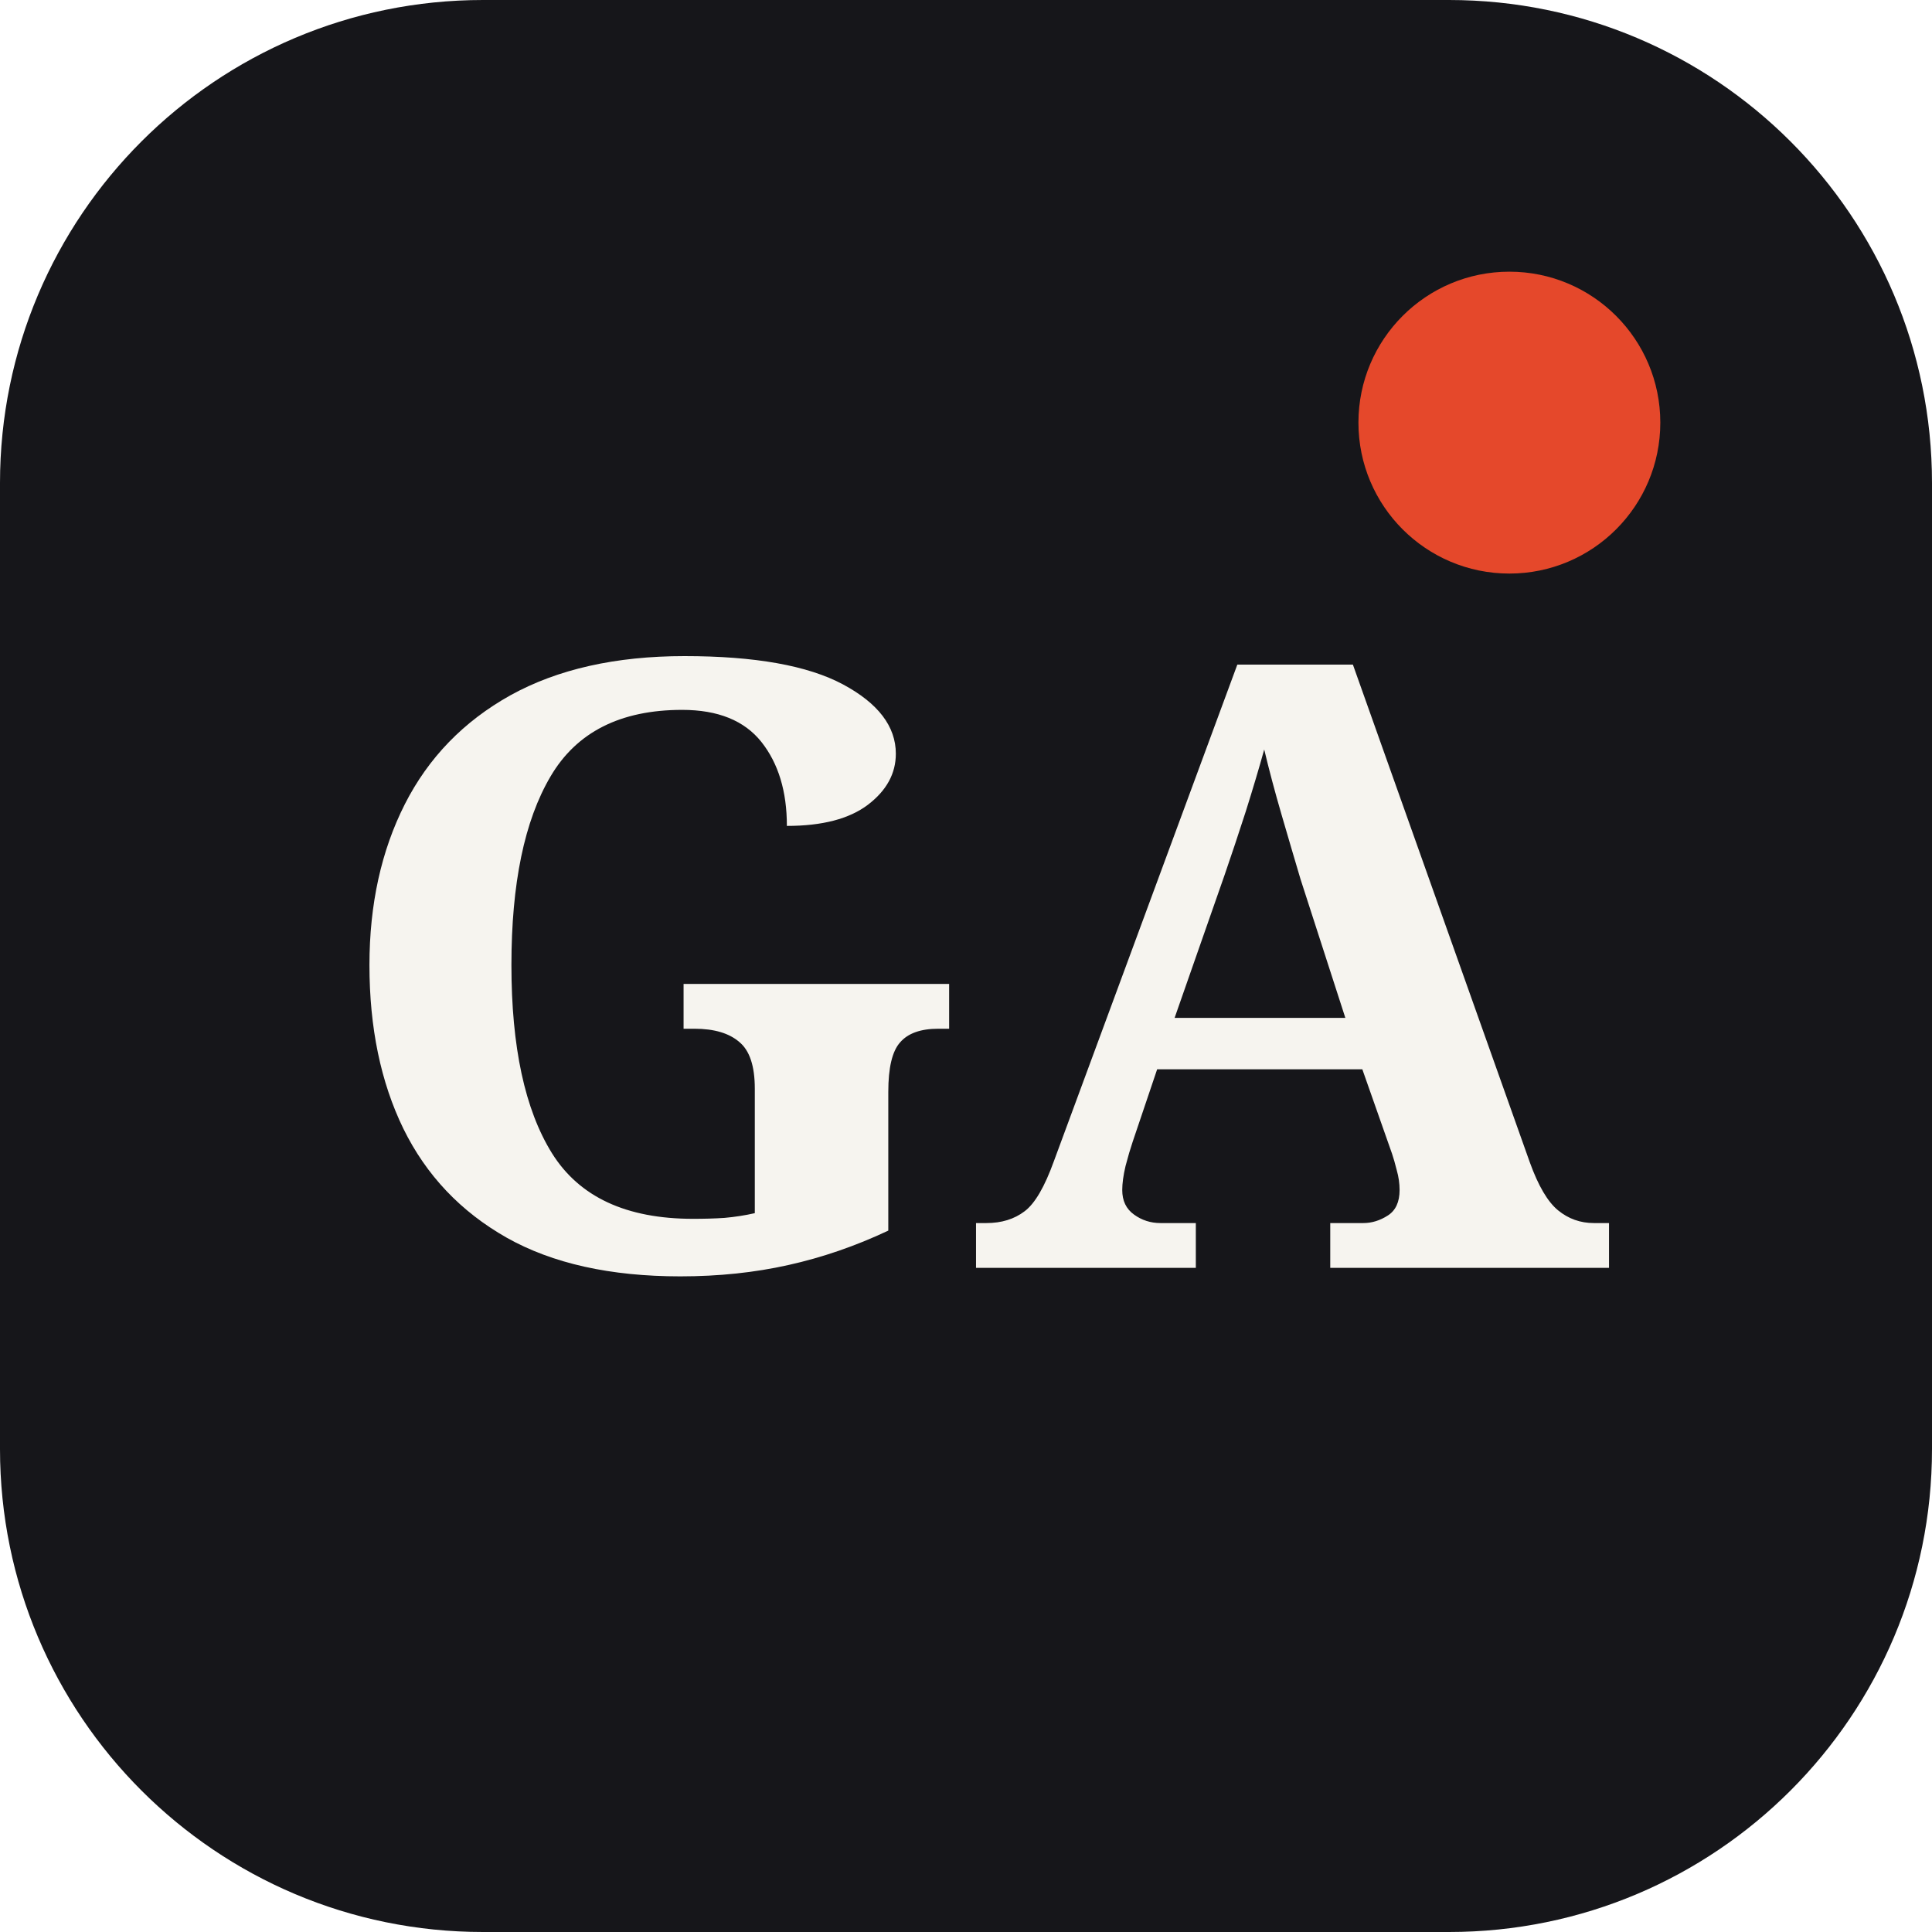
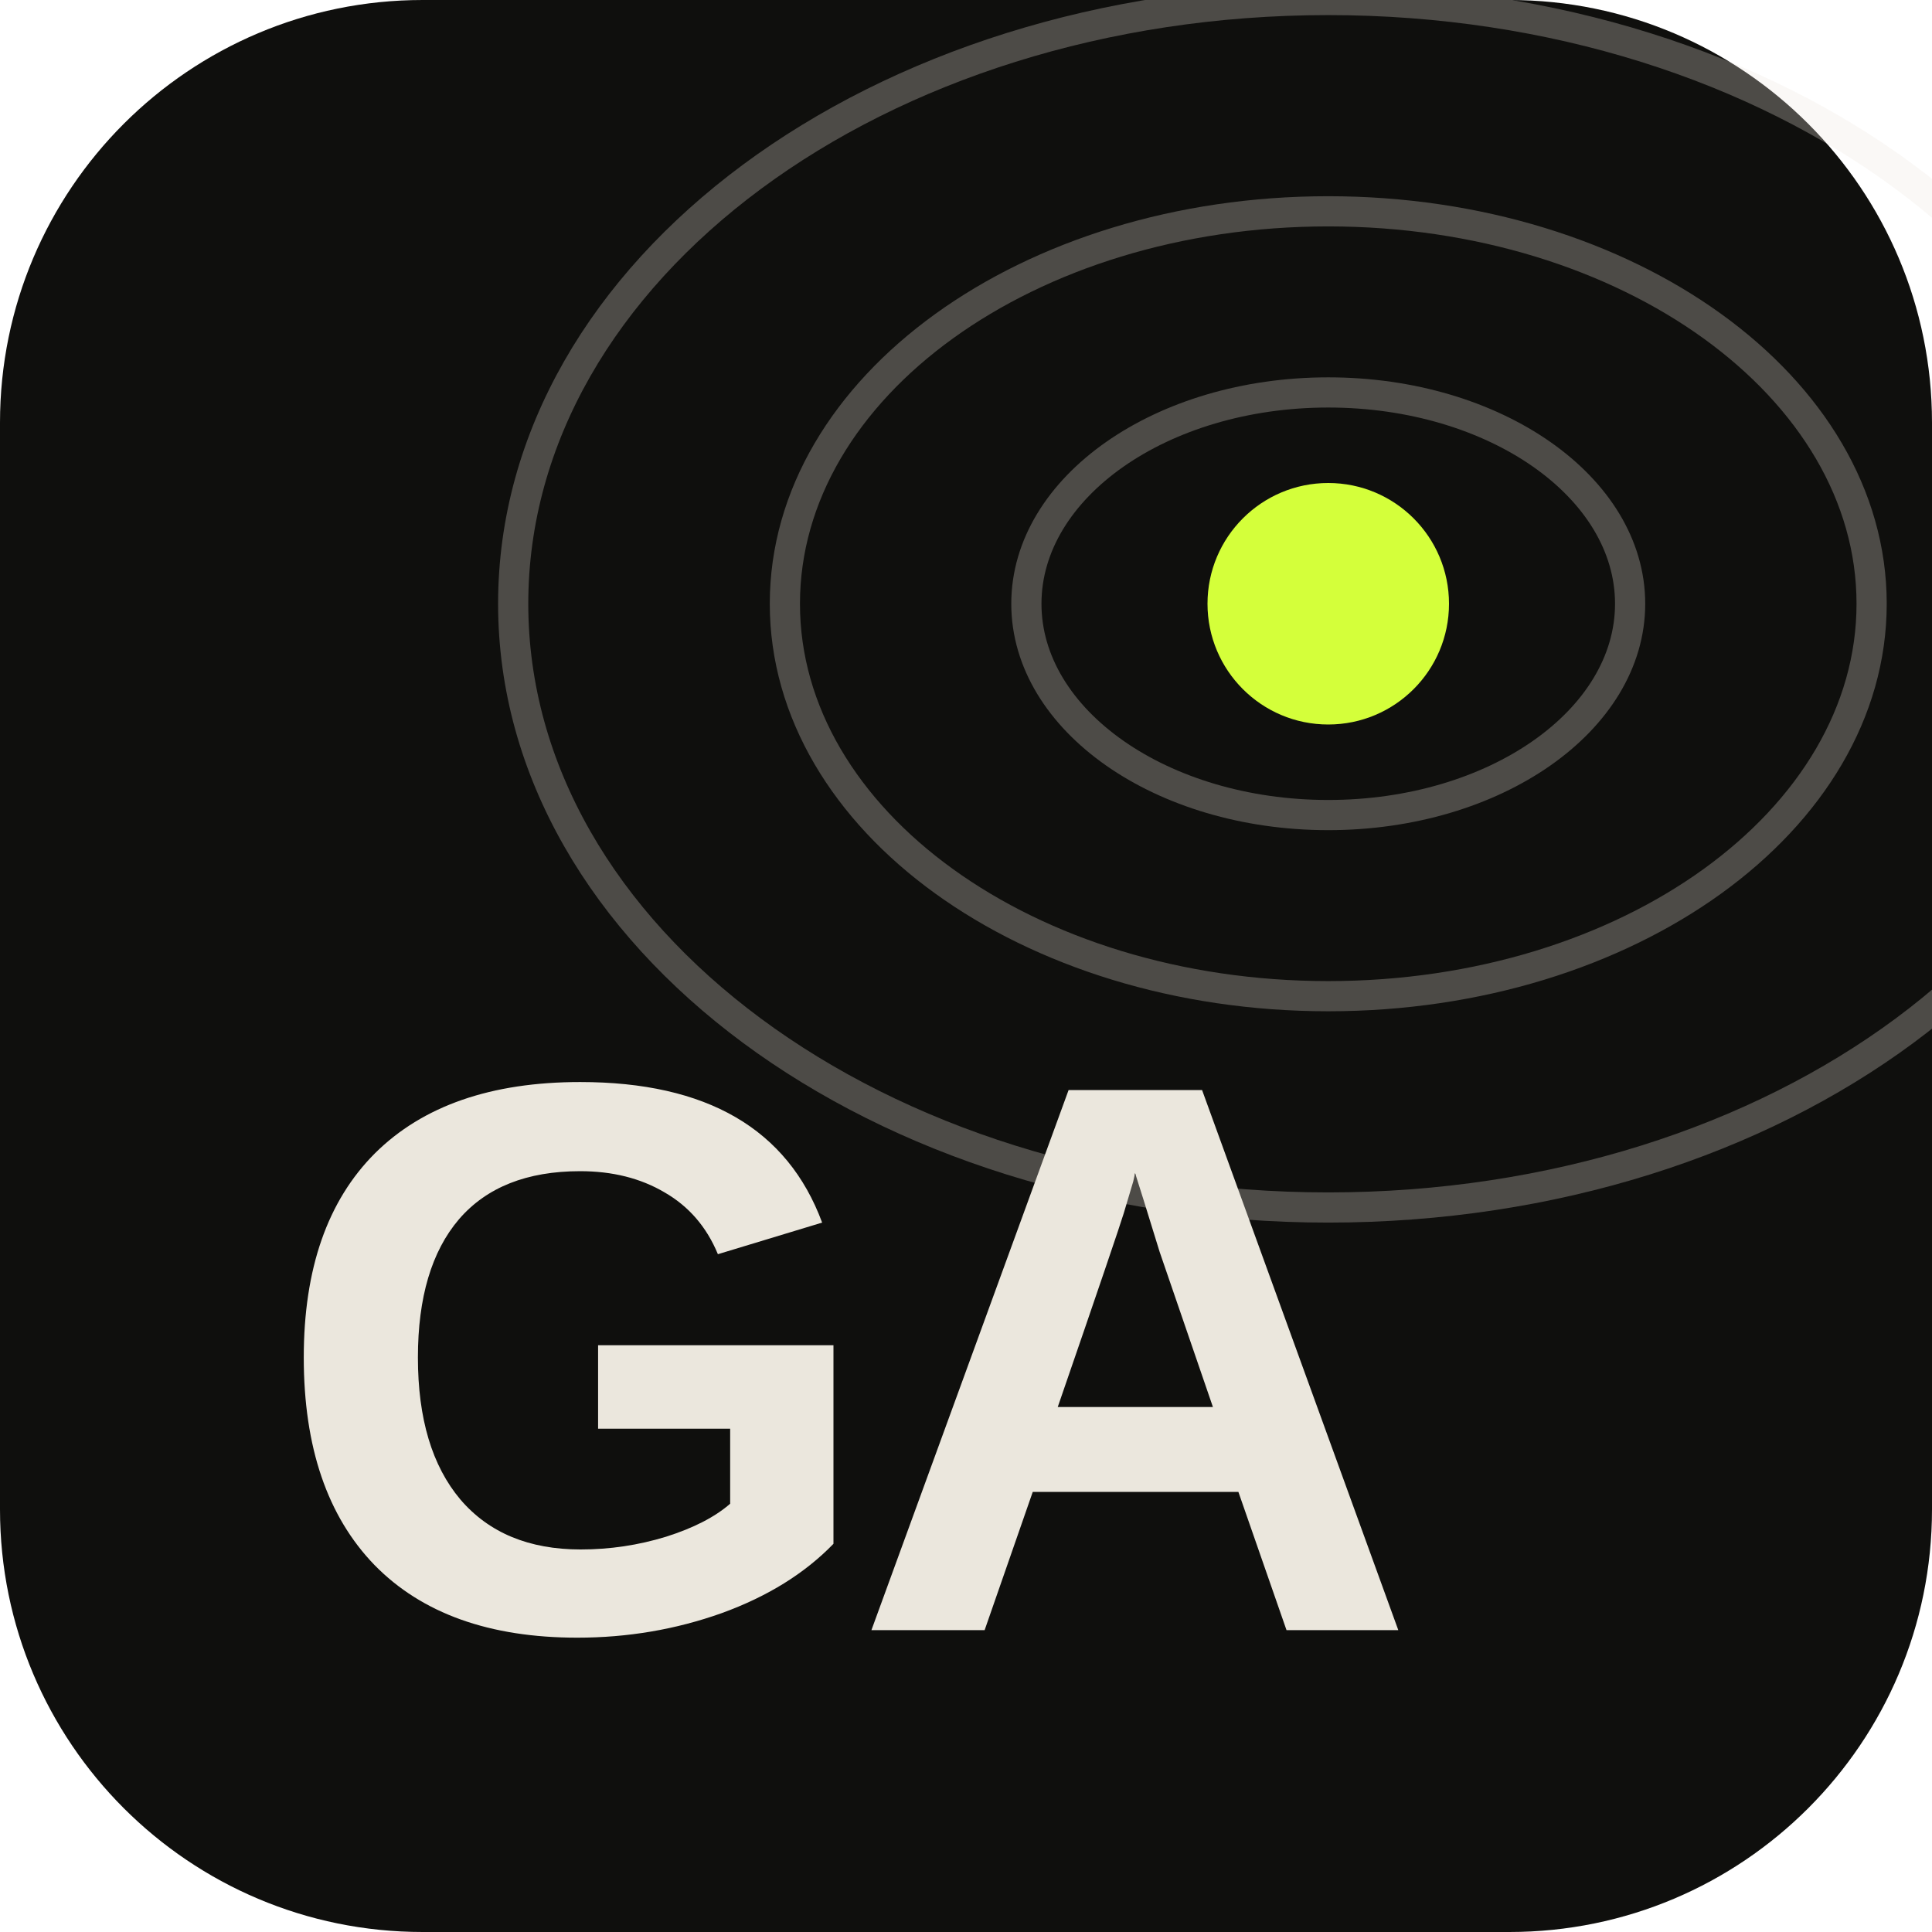
<svg xmlns="http://www.w3.org/2000/svg" viewBox="0 0 64 64">
-   <rect width="64" height="64" rx="16" fill="#16161a" />
-   <text x="32" y="42" text-anchor="middle" font-family="Georgia, serif" font-weight="700" font-size="28" fill="#f6f4ef">GA</text>
-   <circle cx="50" cy="14" r="5" fill="#e5482b" />
+   <rect width="64" height="64" rx="14" fill="#0f0f0d" />
+   <g fill="none" stroke="#ebe7dd" stroke-opacity=".28">
+     <ellipse cx="44" cy="20" rx="10" ry="7" />
+     <ellipse cx="44" cy="20" rx="18" ry="13" />
+     <ellipse cx="44" cy="20" rx="27" ry="20" />
+   </g>
+   <circle cx="44" cy="20" r="4" fill="#d4ff3a" />
+   <text x="9" y="54" font-family="Arial Narrow, Arial, sans-serif" font-weight="700" font-size="26" letter-spacing="-1" fill="#ebe7dd">GA</text>
</svg>
